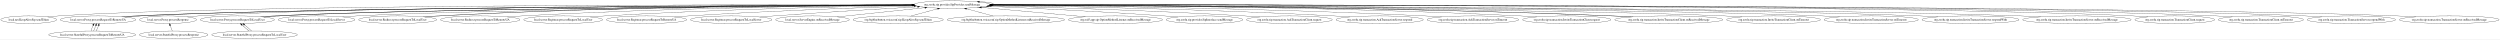
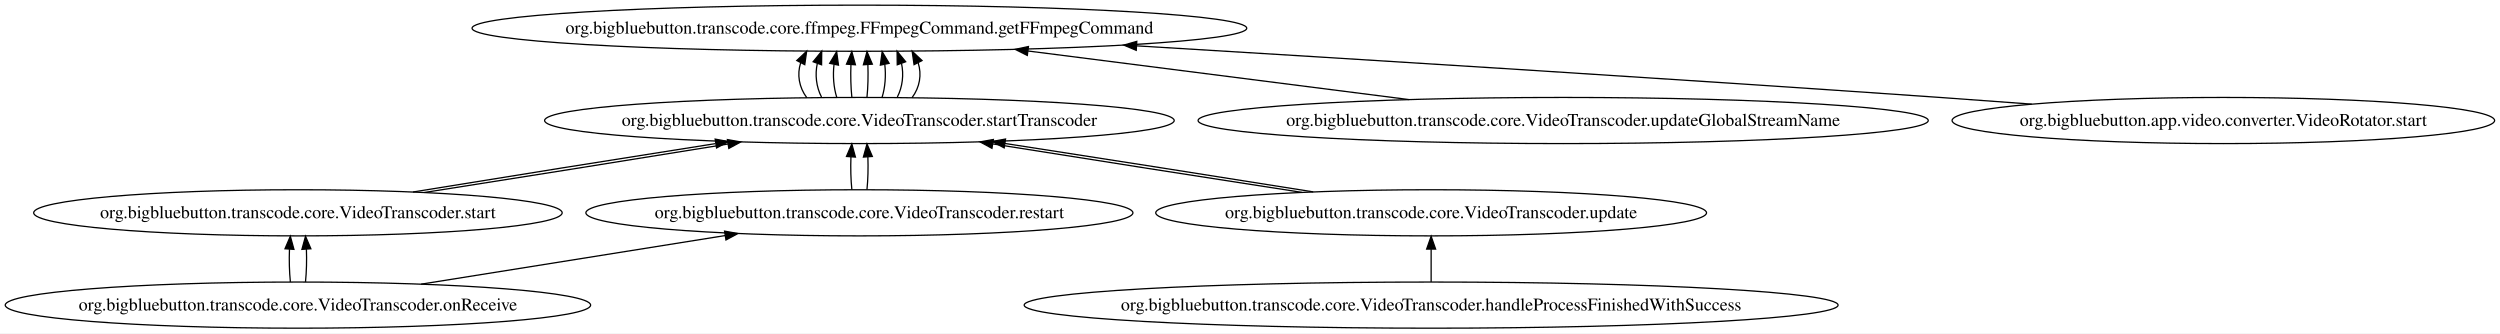
- <svg xmlns="http://www.w3.org/2000/svg" width="11932pt" height="188pt" viewBox="0.00 0.00 11932.30 188.00">
-   <g id="graph0" class="graph" transform="scale(1 1) rotate(0) translate(4 184)">
-     <polygon fill="white" stroke="transparent" points="-4,4 -4,-184 11928.3,-184 11928.3,4 -4,4" />
+ <svg xmlns="http://www.w3.org/2000/svg" width="1950pt" height="260pt" viewBox="0.00 0.00 1950.22 260.00">
+   <g id="graph0" class="graph" transform="scale(1 1) rotate(0) translate(4 256)">
+     <polygon fill="white" stroke="transparent" points="-4,4 -4,-256 1946.22,-256 1946.22,4 -4,4" />
    <g id="node1" class="node">
-       <ellipse fill="none" stroke="black" cx="4540.02" cy="-162" rx="181.32" ry="18" />
-       <text text-anchor="middle" x="4540.02" y="-157.8" font-family="Times,serif" font-size="14.00">org.zoolu.sip.provider.SipProvider.sendMessage</text>
-     </g>
-     <g id="edge27" class="edge">
-       <path fill="none" stroke="black" d="M4670.13,-175.47C4708.95,-175.08 4739.18,-170.59 4739.18,-162 4739.18,-152.68 4703.61,-148.19 4660.09,-148.52" />
-       <polygon fill="black" stroke="black" points="4670.08,-171.97 4660.09,-175.48 4670.09,-178.97 4670.08,-171.97" />
+       <ellipse fill="none" stroke="black" cx="228.41" cy="-90" rx="206.13" ry="18" />
+       <text text-anchor="middle" x="228.41" y="-85.8" font-family="Times,serif" font-size="14.00">org.bigbluebutton.transcode.core.VideoTranscoder.start</text>
    </g>
    <g id="node2" class="node">
-       <ellipse fill="none" stroke="black" cx="133.02" cy="-90" rx="133.03" ry="18" />
-       <text text-anchor="middle" x="133.02" y="-85.8" font-family="Times,serif" font-size="14.00">local.net.KeepAliveSip.sendToken</text>
+       <ellipse fill="none" stroke="black" cx="228.41" cy="-18" rx="228.33" ry="18" />
+       <text text-anchor="middle" x="228.41" y="-13.8" font-family="Times,serif" font-size="14.00">org.bigbluebutton.transcode.core.VideoTranscoder.onReceive</text>
    </g>
    <g id="edge1" class="edge">
-       <path fill="none" stroke="black" d="M4348.73,-161.34C3629.04,-162.2 1083.94,-161.3 275.02,-108 258.29,-106.9 240.52,-105.2 223.41,-103.29" />
-       <polygon fill="black" stroke="black" points="4348.94,-164.84 4358.93,-161.33 4348.93,-157.84 4348.94,-164.84" />
+       <path fill="none" stroke="black" d="M221.81,-61.67C221.48,-53.05 221.71,-43.79 222.52,-36.1" />
+       <polygon fill="black" stroke="black" points="218.32,-61.96 222.5,-71.7 225.3,-61.48 218.32,-61.96" />
+     </g>
+     <g id="edge8" class="edge">
+       <path fill="none" stroke="black" d="M235.02,-61.67C235.35,-53.05 235.11,-43.79 234.31,-36.1" />
+       <polygon fill="black" stroke="black" points="231.52,-61.48 234.33,-71.7 238.5,-61.96 231.52,-61.48" />
    </g>
    <g id="node3" class="node">
-       <ellipse fill="none" stroke="black" cx="464.02" cy="-90" rx="180.19" ry="18" />
-       <text text-anchor="middle" x="464.02" y="-85.8" font-family="Times,serif" font-size="14.00">local.server.Proxy.processRequestToRemoteUA</text>
+       <ellipse fill="none" stroke="black" cx="666.41" cy="-162" rx="245.57" ry="18" />
+       <text text-anchor="middle" x="666.41" y="-157.8" font-family="Times,serif" font-size="14.00">org.bigbluebutton.transcode.core.VideoTranscoder.startTranscoder</text>
+     </g>
+     <g id="edge2" class="edge">
+       <path fill="none" stroke="black" d="M554.12,-143.99C480.81,-132.47 386.43,-117.38 318.13,-106.25" />
+       <polygon fill="black" stroke="black" points="553.89,-147.5 564.32,-145.59 554.98,-140.59 553.89,-147.5" />
+     </g>
+     <g id="edge9" class="edge">
+       <path fill="none" stroke="black" d="M563.94,-143.68C492.5,-132.07 397.76,-116.94 327.15,-105.88" />
+       <polygon fill="black" stroke="black" points="563.43,-147.14 573.86,-145.29 564.55,-140.23 563.43,-147.14" />
+     </g>
+     <g id="node4" class="node">
+       <ellipse fill="none" stroke="black" cx="1112.41" cy="-90" rx="214.83" ry="18" />
+       <text text-anchor="middle" x="1112.41" y="-85.8" font-family="Times,serif" font-size="14.00">org.bigbluebutton.transcode.core.VideoTranscoder.update</text>
+     </g>
+     <g id="edge4" class="edge">
+       <path fill="none" stroke="black" d="M770.58,-143.72C843.21,-132.14 939.56,-117.03 1011.47,-105.96" />
+       <polygon fill="black" stroke="black" points="769.81,-140.3 760.49,-145.33 770.92,-147.21 769.81,-140.3" />
+     </g>
+     <g id="edge10" class="edge">
+       <path fill="none" stroke="black" d="M779.89,-144.11C854.45,-132.6 950.69,-117.49 1020.46,-106.33" />
+       <polygon fill="black" stroke="black" points="779.34,-140.65 769.99,-145.64 780.41,-147.57 779.34,-140.65" />
+     </g>
+     <g id="node6" class="node">
+       <ellipse fill="none" stroke="black" cx="666.41" cy="-90" rx="213.37" ry="18" />
+       <text text-anchor="middle" x="666.41" y="-85.8" font-family="Times,serif" font-size="14.00">org.bigbluebutton.transcode.core.VideoTranscoder.restart</text>
+     </g>
+     <g id="edge6" class="edge">
+       <path fill="none" stroke="black" d="M659.81,-133.67C659.48,-125.05 659.71,-115.79 660.52,-108.1" />
+       <polygon fill="black" stroke="black" points="656.32,-133.96 660.5,-143.7 663.3,-133.48 656.32,-133.96" />
+     </g>
+     <g id="edge11" class="edge">
+       <path fill="none" stroke="black" d="M673.02,-133.67C673.35,-125.05 673.11,-115.79 672.31,-108.1" />
+       <polygon fill="black" stroke="black" points="669.52,-133.48 672.33,-143.7 676.5,-133.96 669.52,-133.48" />
+     </g>
+     <g id="node5" class="node">
+       <ellipse fill="none" stroke="black" cx="1112.41" cy="-18" rx="317.46" ry="18" />
+       <text text-anchor="middle" x="1112.41" y="-13.8" font-family="Times,serif" font-size="14.00">org.bigbluebutton.transcode.core.VideoTranscoder.handleProcessFinishedWithSuccess</text>
    </g>
    <g id="edge3" class="edge">
-       <path fill="none" stroke="black" d="M4349.29,-160.35C3669.78,-157.7 1369.34,-145.98 635.02,-108 616.1,-107.02 596.14,-105.63 576.78,-104.05" />
-       <polygon fill="black" stroke="black" points="4349.4,-163.85 4359.42,-160.39 4349.43,-156.85 4349.4,-163.85" />
+       <path fill="none" stroke="black" d="M1112.41,-61.67C1112.41,-53.05 1112.41,-43.79 1112.41,-36.1" />
+       <polygon fill="black" stroke="black" points="1108.91,-61.7 1112.41,-71.7 1115.91,-61.7 1108.91,-61.7" />
    </g>
    <g id="edge5" class="edge">
-       <path fill="none" stroke="black" d="M4349.01,-160.32C3671.48,-157.62 1384.74,-145.84 653.02,-108 631.22,-106.87 608.05,-105.19 585.67,-103.32" />
-       <polygon fill="black" stroke="black" points="4349.34,-163.82 4359.36,-160.36 4349.37,-156.82 4349.34,-163.82" />
+       <path fill="none" stroke="black" d="M561.63,-72.25C489.58,-60.74 394.63,-45.56 324.52,-34.36" />
+       <polygon fill="black" stroke="black" points="561.22,-75.73 571.64,-73.85 562.32,-68.82 561.22,-75.73" />
+     </g>
+     <g id="node7" class="node">
+       <ellipse fill="none" stroke="black" cx="666.41" cy="-234" rx="302.16" ry="18" />
+       <text text-anchor="middle" x="666.41" y="-229.8" font-family="Times,serif" font-size="14.00">org.bigbluebutton.transcode.core.ffmpeg.FFmpegCommand.getFFmpegCommand</text>
    </g>
    <g id="edge7" class="edge">
-       <path fill="none" stroke="black" d="M4349.1,-160.29C3673.78,-157.54 1400.22,-145.71 671.02,-108 646.09,-106.71 619.37,-104.7 593.63,-102.5" />
-       <polygon fill="black" stroke="black" points="4349.4,-163.8 4359.41,-160.34 4349.43,-156.8 4349.4,-163.8" />
+       <path fill="none" stroke="black" d="M620.58,-207C617.66,-197.9 619.26,-187.93 625.38,-179.79" />
+       <polygon fill="black" stroke="black" points="617.56,-208.78 625.26,-216.05 623.78,-205.57 617.56,-208.78" />
    </g>
-     <g id="node5" class="node">
-       <ellipse fill="none" stroke="black" cx="798.02" cy="-90" rx="136.04" ry="18" />
-       <text text-anchor="middle" x="798.02" y="-85.8" font-family="Times,serif" font-size="14.00">local.server.Proxy.processResponse</text>
-     </g>
-     <g id="edge9" class="edge">
-       <path fill="none" stroke="black" d="M4348.77,-160.76C3704.25,-159.54 1614.49,-152.19 943.02,-108 925.95,-106.88 907.8,-105.16 890.32,-103.25" />
-       <polygon fill="black" stroke="black" points="4349.08,-164.26 4359.09,-160.78 4349.1,-157.26 4349.08,-164.26" />
-     </g>
-     <g id="node7" class="node">
-       <ellipse fill="none" stroke="black" cx="1129.02" cy="-90" rx="176.79" ry="18" />
-       <text text-anchor="middle" x="1129.02" y="-85.8" font-family="Times,serif" font-size="14.00">local.server.Proxy.processRequestToLocalUser</text>
-     </g>
-     <g id="edge11" class="edge">
-       <path fill="none" stroke="black" d="M4350.04,-159.8C3749.27,-155.63 1895.7,-140.23 1297.02,-108 1278.56,-107.01 1259.1,-105.61 1240.2,-104.05" />
-       <polygon fill="black" stroke="black" points="4350.08,-163.3 4360.1,-159.87 4350.13,-156.3 4350.08,-163.3" />
+     <g id="edge12" class="edge">
+       <path fill="none" stroke="black" d="M633.58,-206.57C631.66,-197.77 632.75,-188.2 636.85,-180.28" />
+       <polygon fill="black" stroke="black" points="630.32,-207.85 637.02,-216.05 636.9,-205.46 630.32,-207.85" />
    </g>
    <g id="edge13" class="edge">
-       <path fill="none" stroke="black" d="M4349.99,-159.74C3751.69,-155.5 1911.18,-140.1 1315.02,-108 1293.65,-106.85 1270.93,-105.16 1248.99,-103.29" />
-       <polygon fill="black" stroke="black" points="4349.98,-163.24 4360.01,-159.82 4350.03,-156.24 4349.98,-163.24" />
+       <path fill="none" stroke="black" d="M646.6,-205.67C645.6,-197.05 646.31,-187.79 648.73,-180.1" />
+       <polygon fill="black" stroke="black" points="643.22,-206.61 648.67,-215.7 650.08,-205.2 643.22,-206.61" />
    </g>
    <g id="edge14" class="edge">
-       <path fill="none" stroke="black" d="M4349.63,-159.69C3753.26,-155.36 1926.51,-139.95 1333.02,-108 1308.49,-106.68 1282.19,-104.65 1256.85,-102.45" />
-       <polygon fill="black" stroke="black" points="4350.02,-163.19 4360.05,-159.76 4350.07,-156.19 4350.02,-163.19" />
+       <path fill="none" stroke="black" d="M659.81,-205.67C659.48,-197.05 659.71,-187.79 660.52,-180.1" />
+       <polygon fill="black" stroke="black" points="656.32,-205.96 660.5,-215.7 663.3,-205.48 656.32,-205.96" />
+     </g>
+     <g id="edge15" class="edge">
+       <path fill="none" stroke="black" d="M673.02,-205.67C673.35,-197.05 673.11,-187.79 672.31,-180.1" />
+       <polygon fill="black" stroke="black" points="669.52,-205.48 672.33,-215.7 676.5,-205.96 669.52,-205.48" />
+     </g>
+     <g id="edge16" class="edge">
+       <path fill="none" stroke="black" d="M686.22,-205.67C687.22,-197.05 686.51,-187.79 684.1,-180.1" />
+       <polygon fill="black" stroke="black" points="682.75,-205.2 684.16,-215.7 689.6,-206.61 682.75,-205.2" />
+     </g>
+     <g id="edge17" class="edge">
+       <path fill="none" stroke="black" d="M699.25,-206.57C701.16,-197.77 700.07,-188.2 695.98,-180.28" />
+       <polygon fill="black" stroke="black" points="695.93,-205.46 695.8,-216.05 702.51,-207.85 695.93,-205.46" />
+     </g>
+     <g id="edge18" class="edge">
+       <path fill="none" stroke="black" d="M712.25,-207C715.17,-197.9 713.57,-187.93 707.44,-179.79" />
+       <polygon fill="black" stroke="black" points="709.05,-205.57 707.56,-216.05 715.26,-208.78 709.05,-205.57" />
+     </g>
+     <g id="node8" class="node">
+       <ellipse fill="none" stroke="black" cx="1215.41" cy="-162" rx="284.8" ry="18" />
+       <text text-anchor="middle" x="1215.41" y="-157.8" font-family="Times,serif" font-size="14.00">org.bigbluebutton.transcode.core.VideoTranscoder.updateGlobalStreamName</text>
+     </g>
+     <g id="edge19" class="edge">
+       <path fill="none" stroke="black" d="M797.95,-216.23C888.32,-204.71 1007.35,-189.53 1095.18,-178.33" />
+       <polygon fill="black" stroke="black" points="797.39,-212.77 787.91,-217.51 798.28,-219.72 797.39,-212.77" />
    </g>
    <g id="node9" class="node">
-       <ellipse fill="none" stroke="black" cx="1507.02" cy="-90" rx="183.06" ry="18" />
-       <text text-anchor="middle" x="1507.02" y="-85.8" font-family="Times,serif" font-size="14.00">local.server.Proxy.processRequestToLocalServer</text>
-     </g>
-     <g id="edge15" class="edge">
-       <path fill="none" stroke="black" d="M4350.11,-159.19C3800.89,-153.66 2216.95,-135.73 1699.02,-108 1677.05,-106.82 1653.7,-105.13 1631.12,-103.26" />
-       <polygon fill="black" stroke="black" points="4350.47,-162.69 4360.51,-159.29 4350.54,-155.69 4350.47,-162.69" />
-     </g>
-     <g id="node10" class="node">
-       <ellipse fill="none" stroke="black" cx="1894.02" cy="-90" rx="186.1" ry="18" />
-       <text text-anchor="middle" x="1894.02" y="-85.8" font-family="Times,serif" font-size="14.00">local.server.Redirect.processRequestToLocalUser</text>
-     </g>
-     <g id="edge16" class="edge">
-       <path fill="none" stroke="black" d="M4348.5,-161.09C3934.37,-160.38 2924.93,-153.68 2081.02,-108 2060.13,-106.87 2038.01,-105.31 2016.58,-103.58" />
-       <polygon fill="black" stroke="black" points="4348.77,-164.59 4358.77,-161.11 4348.78,-157.59 4348.77,-164.59" />
-     </g>
-     <g id="edge17" class="edge">
-       <path fill="none" stroke="black" d="M4348.87,-161.07C3937.26,-160.28 2936.61,-153.34 2099.02,-108 2075.06,-106.7 2049.49,-104.84 2024.81,-102.81" />
-       <polygon fill="black" stroke="black" points="4349.08,-164.57 4359.09,-161.09 4349.09,-157.57 4349.08,-164.57" />
-     </g>
-     <g id="node11" class="node">
-       <ellipse fill="none" stroke="black" cx="2288.02" cy="-90" rx="189.5" ry="18" />
-       <text text-anchor="middle" x="2288.02" y="-85.8" font-family="Times,serif" font-size="14.00">local.server.Redirect.processRequestToRemoteUA</text>
-     </g>
-     <g id="edge18" class="edge">
-       <path fill="none" stroke="black" d="M4349.93,-159.86C3987.38,-156.85 3172.12,-146.07 2487.02,-108 2464.51,-106.75 2440.61,-105.04 2417.46,-103.18" />
-       <polygon fill="black" stroke="black" points="4349.97,-163.36 4360,-159.94 4350.03,-156.36 4349.97,-163.36" />
-     </g>
-     <g id="node12" class="node">
-       <ellipse fill="none" stroke="black" cx="2684.02" cy="-90" rx="188.05" ry="18" />
-       <text text-anchor="middle" x="2684.02" y="-85.8" font-family="Times,serif" font-size="14.00">local.server.Registrar.processRequestToLocalUser</text>
-     </g>
-     <g id="edge19" class="edge">
-       <path fill="none" stroke="black" d="M4351.94,-158.27C4044.32,-153.08 3414.49,-139.35 2882.02,-108 2859.8,-106.69 2836.21,-104.96 2813.35,-103.11" />
-       <polygon fill="black" stroke="black" points="4352.23,-161.78 4362.29,-158.45 4352.35,-154.78 4352.23,-161.78" />
-     </g>
-     <g id="node13" class="node">
-       <ellipse fill="none" stroke="black" cx="3082.02" cy="-90" rx="191.45" ry="18" />
-       <text text-anchor="middle" x="3082.02" y="-85.8" font-family="Times,serif" font-size="14.00">local.server.Registrar.processRequestToRemoteUA</text>
+       <ellipse fill="none" stroke="black" cx="1730.41" cy="-162" rx="211.61" ry="18" />
+       <text text-anchor="middle" x="1730.41" y="-157.8" font-family="Times,serif" font-size="14.00">org.bigbluebutton.app.video.converter.VideoRotator.start</text>
    </g>
    <g id="edge20" class="edge">
-       <path fill="none" stroke="black" d="M4358.81,-155.76C4114.4,-148.15 3665.59,-132.23 3283.02,-108 3260.91,-106.6 3237.46,-104.85 3214.67,-103.02" />
-       <polygon fill="black" stroke="black" points="4358.75,-159.26 4368.86,-156.07 4358.97,-152.27 4358.75,-159.26" />
-     </g>
-     <g id="node14" class="node">
-       <ellipse fill="none" stroke="black" cx="3486.02" cy="-90" rx="194.32" ry="18" />
-       <text text-anchor="middle" x="3486.02" y="-85.8" font-family="Times,serif" font-size="14.00">local.server.Registrar.processRequestToLocalServer</text>
-     </g>
-     <g id="edge21" class="edge">
-       <path fill="none" stroke="black" d="M4376.1,-151.83C4204.68,-142 3927.86,-125.44 3689.02,-108 3667.5,-106.43 3644.71,-104.64 3622.48,-102.83" />
-       <polygon fill="black" stroke="black" points="4376.03,-155.33 4386.22,-152.41 4376.43,-148.35 4376.03,-155.33" />
-     </g>
-     <g id="node15" class="node">
-       <ellipse fill="none" stroke="black" cx="3874.02" cy="-90" rx="175.72" ry="18" />
-       <text text-anchor="middle" x="3874.02" y="-85.8" font-family="Times,serif" font-size="14.00">local.server.ServerEngine.onReceivedMessage</text>
-     </g>
-     <g id="edge22" class="edge">
-       <path fill="none" stroke="black" d="M4410.47,-147.38C4289.13,-134.63 4109.33,-115.73 3991.91,-103.39" />
-       <polygon fill="black" stroke="black" points="4410.25,-150.88 4420.57,-148.45 4410.99,-143.92 4410.25,-150.88" />
-     </g>
-     <g id="node16" class="node">
-       <ellipse fill="none" stroke="black" cx="4283.02" cy="-90" rx="215.29" ry="18" />
-       <text text-anchor="middle" x="4283.02" y="-85.8" font-family="Times,serif" font-size="14.00">org.bigbluebutton.voiceconf.sip.KeepAliveSip.sendToken</text>
-     </g>
-     <g id="edge23" class="edge">
-       <path fill="none" stroke="black" d="M4471.38,-142.31C4431.4,-131.41 4381.45,-117.81 4343.04,-107.35" />
-       <polygon fill="black" stroke="black" points="4470.49,-145.69 4481.06,-144.94 4472.33,-138.94 4470.49,-145.69" />
-     </g>
-     <g id="node17" class="node">
-       <ellipse fill="none" stroke="black" cx="4797.02" cy="-90" rx="280.22" ry="18" />
-       <text text-anchor="middle" x="4797.02" y="-85.8" font-family="Times,serif" font-size="14.00">org.bigbluebutton.voiceconf.sip.OptionMethodListener.onReceivedMessage</text>
-     </g>
-     <g id="edge24" class="edge">
-       <path fill="none" stroke="black" d="M4608.83,-142.26C4648.48,-131.46 4697.87,-118.01 4736.1,-107.59" />
-       <polygon fill="black" stroke="black" points="4607.71,-138.94 4598.98,-144.94 4609.55,-145.69 4607.71,-138.94" />
-     </g>
-     <g id="node18" class="node">
-       <ellipse fill="none" stroke="black" cx="5320.02" cy="-90" rx="224.7" ry="18" />
-       <text text-anchor="middle" x="5320.02" y="-85.8" font-family="Times,serif" font-size="14.00">org.red5.app.sip.OptionMethodListener.onReceivedMessage</text>
-     </g>
-     <g id="edge25" class="edge">
-       <path fill="none" stroke="black" d="M4679.66,-148.47C4819.87,-135.89 5034.87,-116.59 5176.45,-103.88" />
-       <polygon fill="black" stroke="black" points="4679.34,-144.98 4669.69,-149.36 4679.97,-151.95 4679.34,-144.98" />
-     </g>
-     <g id="node19" class="node">
-       <ellipse fill="none" stroke="black" cx="5745.02" cy="-90" rx="182.7" ry="18" />
-       <text text-anchor="middle" x="5745.02" y="-85.8" font-family="Times,serif" font-size="14.00">org.zoolu.sip.provider.SipInterface.sendMessage</text>
-     </g>
-     <g id="edge26" class="edge">
-       <path fill="none" stroke="black" d="M4714.01,-153.84C4916.08,-145.08 5259.4,-128.8 5554.02,-108 5574.69,-106.54 5596.6,-104.79 5617.93,-102.96" />
-       <polygon fill="black" stroke="black" points="4713.74,-150.35 4703.9,-154.28 4714.04,-157.34 4713.74,-150.35" />
-     </g>
-     <g id="node20" class="node">
-       <ellipse fill="none" stroke="black" cx="6150.02" cy="-90" rx="204.77" ry="18" />
-       <text text-anchor="middle" x="6150.02" y="-85.8" font-family="Times,serif" font-size="14.00">org.zoolu.sip.transaction.AckTransactionClient.request</text>
-     </g>
-     <g id="edge28" class="edge">
-       <path fill="none" stroke="black" d="M4723.73,-156.47C4990.95,-149.33 5502.4,-133.58 5937.02,-108 5960.35,-106.63 5985.1,-104.9 6009.15,-103.08" />
-       <polygon fill="black" stroke="black" points="4723.45,-152.98 4713.54,-156.74 4723.63,-159.98 4723.45,-152.98" />
-     </g>
-     <g id="node21" class="node">
-       <ellipse fill="none" stroke="black" cx="6581.02" cy="-90" rx="208.15" ry="18" />
-       <text text-anchor="middle" x="6581.02" y="-85.8" font-family="Times,serif" font-size="14.00">org.zoolu.sip.transaction.AckTransactionServer.respond</text>
-     </g>
-     <g id="edge29" class="edge">
-       <path fill="none" stroke="black" d="M4728.63,-158.57C5059.81,-153.63 5767.36,-140.02 6364.02,-108 6388.17,-106.7 6413.81,-104.99 6438.68,-103.16" />
-       <polygon fill="black" stroke="black" points="4728.41,-155.07 4718.46,-158.72 4728.51,-162.07 4728.41,-155.07" />
-     </g>
-     <g id="node22" class="node">
-       <ellipse fill="none" stroke="black" cx="7026.02" cy="-90" rx="218.65" ry="18" />
-       <text text-anchor="middle" x="7026.02" y="-85.8" font-family="Times,serif" font-size="14.00">org.zoolu.sip.transaction.AckTransactionServer.onTimeout</text>
-     </g>
-     <g id="edge30" class="edge">
-       <path fill="none" stroke="black" d="M4730.35,-159.8C5119.11,-156.64 6032.27,-145.51 6798.02,-108 6823.59,-106.75 6850.75,-105.05 6877.07,-103.2" />
-       <polygon fill="black" stroke="black" points="4730.11,-156.31 4720.14,-159.89 4730.17,-163.31 4730.11,-156.31" />
-     </g>
-     <g id="node23" class="node">
-       <ellipse fill="none" stroke="black" cx="7474.02" cy="-90" rx="210.56" ry="18" />
-       <text text-anchor="middle" x="7474.02" y="-85.8" font-family="Times,serif" font-size="14.00">org.zoolu.sip.transaction.InviteTransactionClient.request</text>
-     </g>
-     <g id="edge31" class="edge">
-       <path fill="none" stroke="black" d="M4731.21,-161.05C5174.74,-160.33 6308.02,-153.75 7254.02,-108 7278.98,-106.79 7305.52,-105.1 7331.19,-103.24" />
-       <polygon fill="black" stroke="black" points="4731.17,-157.55 4721.18,-161.06 4731.18,-164.55 4731.17,-157.55" />
-     </g>
-     <g id="node24" class="node">
-       <ellipse fill="none" stroke="black" cx="7961.02" cy="-90" rx="257.85" ry="18" />
-       <text text-anchor="middle" x="7961.02" y="-85.8" font-family="Times,serif" font-size="14.00">org.zoolu.sip.transaction.InviteTransactionClient.onReceivedMessage</text>
-     </g>
-     <g id="edge32" class="edge">
-       <path fill="none" stroke="black" d="M4731.1,-160.89C5221.74,-159.93 6565.82,-153.01 7685.02,-108 7716.46,-106.74 7749.96,-104.95 7782.39,-103.01" />
-       <polygon fill="black" stroke="black" points="4731.08,-157.39 4721.09,-160.91 4731.1,-164.39 4731.08,-157.39" />
-     </g>
-     <g id="edge33" class="edge">
-       <path fill="none" stroke="black" d="M4730.91,-160.91C5223.42,-160.01 6577.03,-153.28 7703.02,-108 7731.44,-106.86 7761.55,-105.29 7790.79,-103.56" />
-       <polygon fill="black" stroke="black" points="4730.86,-157.41 4720.87,-160.93 4730.87,-164.41 4730.86,-157.41" />
-     </g>
-     <g id="node25" class="node">
-       <ellipse fill="none" stroke="black" cx="8461.02" cy="-90" rx="223.98" ry="18" />
-       <text text-anchor="middle" x="8461.02" y="-85.8" font-family="Times,serif" font-size="14.00">org.zoolu.sip.transaction.InviteTransactionClient.onTimeout</text>
-     </g>
-     <g id="edge34" class="edge">
-       <path fill="none" stroke="black" d="M4730.36,-159.74C5384.29,-155.17 7536.74,-138.16 8228.02,-108 8254.56,-106.84 8282.77,-105.16 8310.06,-103.31" />
-       <polygon fill="black" stroke="black" points="4729.87,-156.24 4719.89,-159.81 4729.92,-163.24 4729.87,-156.24" />
-     </g>
-     <g id="node26" class="node">
-       <ellipse fill="none" stroke="black" cx="8927.02" cy="-90" rx="224.94" ry="18" />
-       <text text-anchor="middle" x="8927.02" y="-85.8" font-family="Times,serif" font-size="14.00">org.zoolu.sip.transaction.InviteTransactionServer.onTimeout</text>
-     </g>
-     <g id="edge35" class="edge">
-       <path fill="none" stroke="black" d="M4730.47,-160.09C5436.85,-156.49 7906.72,-141.71 8694.02,-108 8720.56,-106.86 8748.77,-105.2 8776.06,-103.34" />
-       <polygon fill="black" stroke="black" points="4730.43,-156.59 4720.45,-160.14 4730.47,-163.59 4730.43,-156.59" />
-     </g>
-     <g id="node27" class="node">
-       <ellipse fill="none" stroke="black" cx="9401.02" cy="-90" rx="231.6" ry="18" />
-       <text text-anchor="middle" x="9401.02" y="-85.8" font-family="Times,serif" font-size="14.00">org.zoolu.sip.transaction.InviteTransactionServer.respondWith</text>
-     </g>
-     <g id="edge36" class="edge">
-       <path fill="none" stroke="black" d="M4730.65,-160.32C5486.87,-157.4 8277.09,-144.34 9161.02,-108 9188.35,-106.88 9217.41,-105.21 9245.52,-103.36" />
-       <polygon fill="black" stroke="black" points="4730.47,-156.82 4720.49,-160.36 4730.5,-163.82 4730.47,-156.82" />
-     </g>
-     <g id="node28" class="node">
-       <ellipse fill="none" stroke="black" cx="9909.02" cy="-90" rx="258.81" ry="18" />
-       <text text-anchor="middle" x="9909.02" y="-85.8" font-family="Times,serif" font-size="14.00">org.zoolu.sip.transaction.InviteTransactionServer.onReceivedMessage</text>
-     </g>
-     <g id="edge37" class="edge">
-       <path fill="none" stroke="black" d="M4730.87,-160.38C5535.93,-157.55 8658.13,-144.41 9642.02,-108 9672.3,-106.88 9704.5,-105.23 9735.66,-103.38" />
-       <polygon fill="black" stroke="black" points="4730.62,-156.88 4720.64,-160.41 4730.65,-163.88 4730.62,-156.88" />
-     </g>
-     <g id="node29" class="node">
-       <ellipse fill="none" stroke="black" cx="10376.02" cy="-90" rx="190.3" ry="18" />
-       <text text-anchor="middle" x="10376.02" y="-85.8" font-family="Times,serif" font-size="14.00">org.zoolu.sip.transaction.TransactionClient.request</text>
-     </g>
-     <g id="edge38" class="edge">
-       <path fill="none" stroke="black" d="M4731.26,-161.15C5588.43,-161.54 9082.26,-159.83 10177.02,-108 10200.05,-106.91 10224.54,-105.24 10248.19,-103.36" />
-       <polygon fill="black" stroke="black" points="4730.99,-157.65 4720.99,-161.15 4730.99,-164.65 4730.99,-157.65" />
-     </g>
-     <g id="node30" class="node">
-       <ellipse fill="none" stroke="black" cx="10787.02" cy="-90" rx="203.23" ry="18" />
-       <text text-anchor="middle" x="10787.02" y="-85.8" font-family="Times,serif" font-size="14.00">org.zoolu.sip.transaction.TransactionClient.onTimeout</text>
-     </g>
-     <g id="edge39" class="edge">
-       <path fill="none" stroke="black" d="M4731.28,-161.16C5625.16,-161.61 9396.99,-160.34 10575.02,-108 10599.55,-106.91 10625.64,-105.24 10650.82,-103.36" />
-       <polygon fill="black" stroke="black" points="4731.22,-157.66 4721.22,-161.15 4731.22,-164.66 4731.22,-157.66" />
-     </g>
-     <g id="node31" class="node">
-       <ellipse fill="none" stroke="black" cx="11219.02" cy="-90" rx="210.85" ry="18" />
-       <text text-anchor="middle" x="11219.02" y="-85.8" font-family="Times,serif" font-size="14.00">org.zoolu.sip.transaction.TransactionServer.respondWith</text>
-     </g>
-     <g id="edge40" class="edge">
-       <path fill="none" stroke="black" d="M4731.47,-161.21C5663.47,-161.97 9732.23,-162.08 10999.02,-108 11024.47,-106.91 11051.54,-105.24 11077.68,-103.37" />
-       <polygon fill="black" stroke="black" points="4731.32,-157.71 4721.32,-161.2 4731.32,-164.71 4731.32,-157.71" />
-     </g>
-     <g id="node32" class="node">
-       <ellipse fill="none" stroke="black" cx="11686.02" cy="-90" rx="238.06" ry="18" />
-       <text text-anchor="middle" x="11686.02" y="-85.8" font-family="Times,serif" font-size="14.00">org.zoolu.sip.transaction.TransactionServer.onReceivedMessage</text>
-     </g>
-     <g id="edge41" class="edge">
-       <path fill="none" stroke="black" d="M4731.18,-161.11C5700.52,-161.44 10079.56,-159.96 11439.02,-108 11467.37,-106.92 11497.51,-105.26 11526.65,-103.4" />
-       <polygon fill="black" stroke="black" points="4730.98,-157.61 4720.98,-161.11 4730.98,-164.61 4730.98,-157.61" />
-     </g>
-     <g id="node4" class="node">
-       <ellipse fill="none" stroke="black" cx="436.02" cy="-18" rx="207.71" ry="18" />
-       <text text-anchor="middle" x="436.02" y="-13.8" font-family="Times,serif" font-size="14.00">local.server.StatefulProxy.processRequestToRemoteUA</text>
-     </g>
-     <g id="edge2" class="edge">
-       <path fill="none" stroke="black" d="M440.59,-63.14C436.17,-54.19 432.67,-44.37 431.1,-36.28" />
-       <polygon fill="black" stroke="black" points="437.6,-64.97 445.48,-72.05 443.74,-61.6 437.6,-64.97" />
-     </g>
-     <g id="edge4" class="edge">
-       <path fill="none" stroke="black" d="M453.31,-62.23C449.8,-53.46 446,-43.96 442.86,-36.1" />
-       <polygon fill="black" stroke="black" points="450.13,-63.71 457.1,-71.7 456.63,-61.11 450.13,-63.71" />
-     </g>
-     <g id="edge6" class="edge">
-       <path fill="none" stroke="black" d="M466.38,-61.95C463.6,-53.26 459.39,-43.88 454.65,-36.1" />
-       <polygon fill="black" stroke="black" points="463.01,-62.91 468.93,-71.7 469.79,-61.14 463.01,-62.91" />
-     </g>
-     <g id="node6" class="node">
-       <ellipse fill="none" stroke="black" cx="825.02" cy="-18" rx="163.55" ry="18" />
-       <text text-anchor="middle" x="825.02" y="-13.8" font-family="Times,serif" font-size="14.00">local.server.StatefulProxy.processResponse</text>
-     </g>
-     <g id="edge8" class="edge">
-       <path fill="none" stroke="black" d="M808.34,-62.23C811.72,-53.46 815.39,-43.96 818.42,-36.1" />
-       <polygon fill="black" stroke="black" points="805.02,-61.11 804.69,-71.7 811.56,-63.63 805.02,-61.11" />
-     </g>
-     <g id="node8" class="node">
-       <ellipse fill="none" stroke="black" cx="1211.02" cy="-18" rx="204.31" ry="18" />
-       <text text-anchor="middle" x="1211.02" y="-13.8" font-family="Times,serif" font-size="14.00">local.server.StatefulProxy.processRequestToLocalUser</text>
-     </g>
-     <g id="edge10" class="edge">
-       <path fill="none" stroke="black" d="M1150.63,-65.05C1161.26,-55.51 1174.05,-44.75 1185.18,-36.03" />
-       <polygon fill="black" stroke="black" points="1148,-62.72 1142.99,-72.05 1152.73,-67.88 1148,-62.72" />
-     </g>
-     <g id="edge12" class="edge">
-       <path fill="none" stroke="black" d="M1162.82,-65.61C1174.75,-55.93 1187.48,-44.92 1196.95,-36.03" />
-       <polygon fill="black" stroke="black" points="1160.38,-63.08 1154.75,-72.05 1164.75,-68.56 1160.38,-63.08" />
+       <path fill="none" stroke="black" d="M882.69,-220.24C1053.02,-209.98 1296.42,-194.89 1509.41,-180 1532.54,-178.38 1557.02,-176.59 1580.94,-174.78" />
+       <polygon fill="black" stroke="black" points="882.37,-216.75 872.6,-220.84 882.79,-223.74 882.37,-216.75" />
    </g>
  </g>
</svg>
